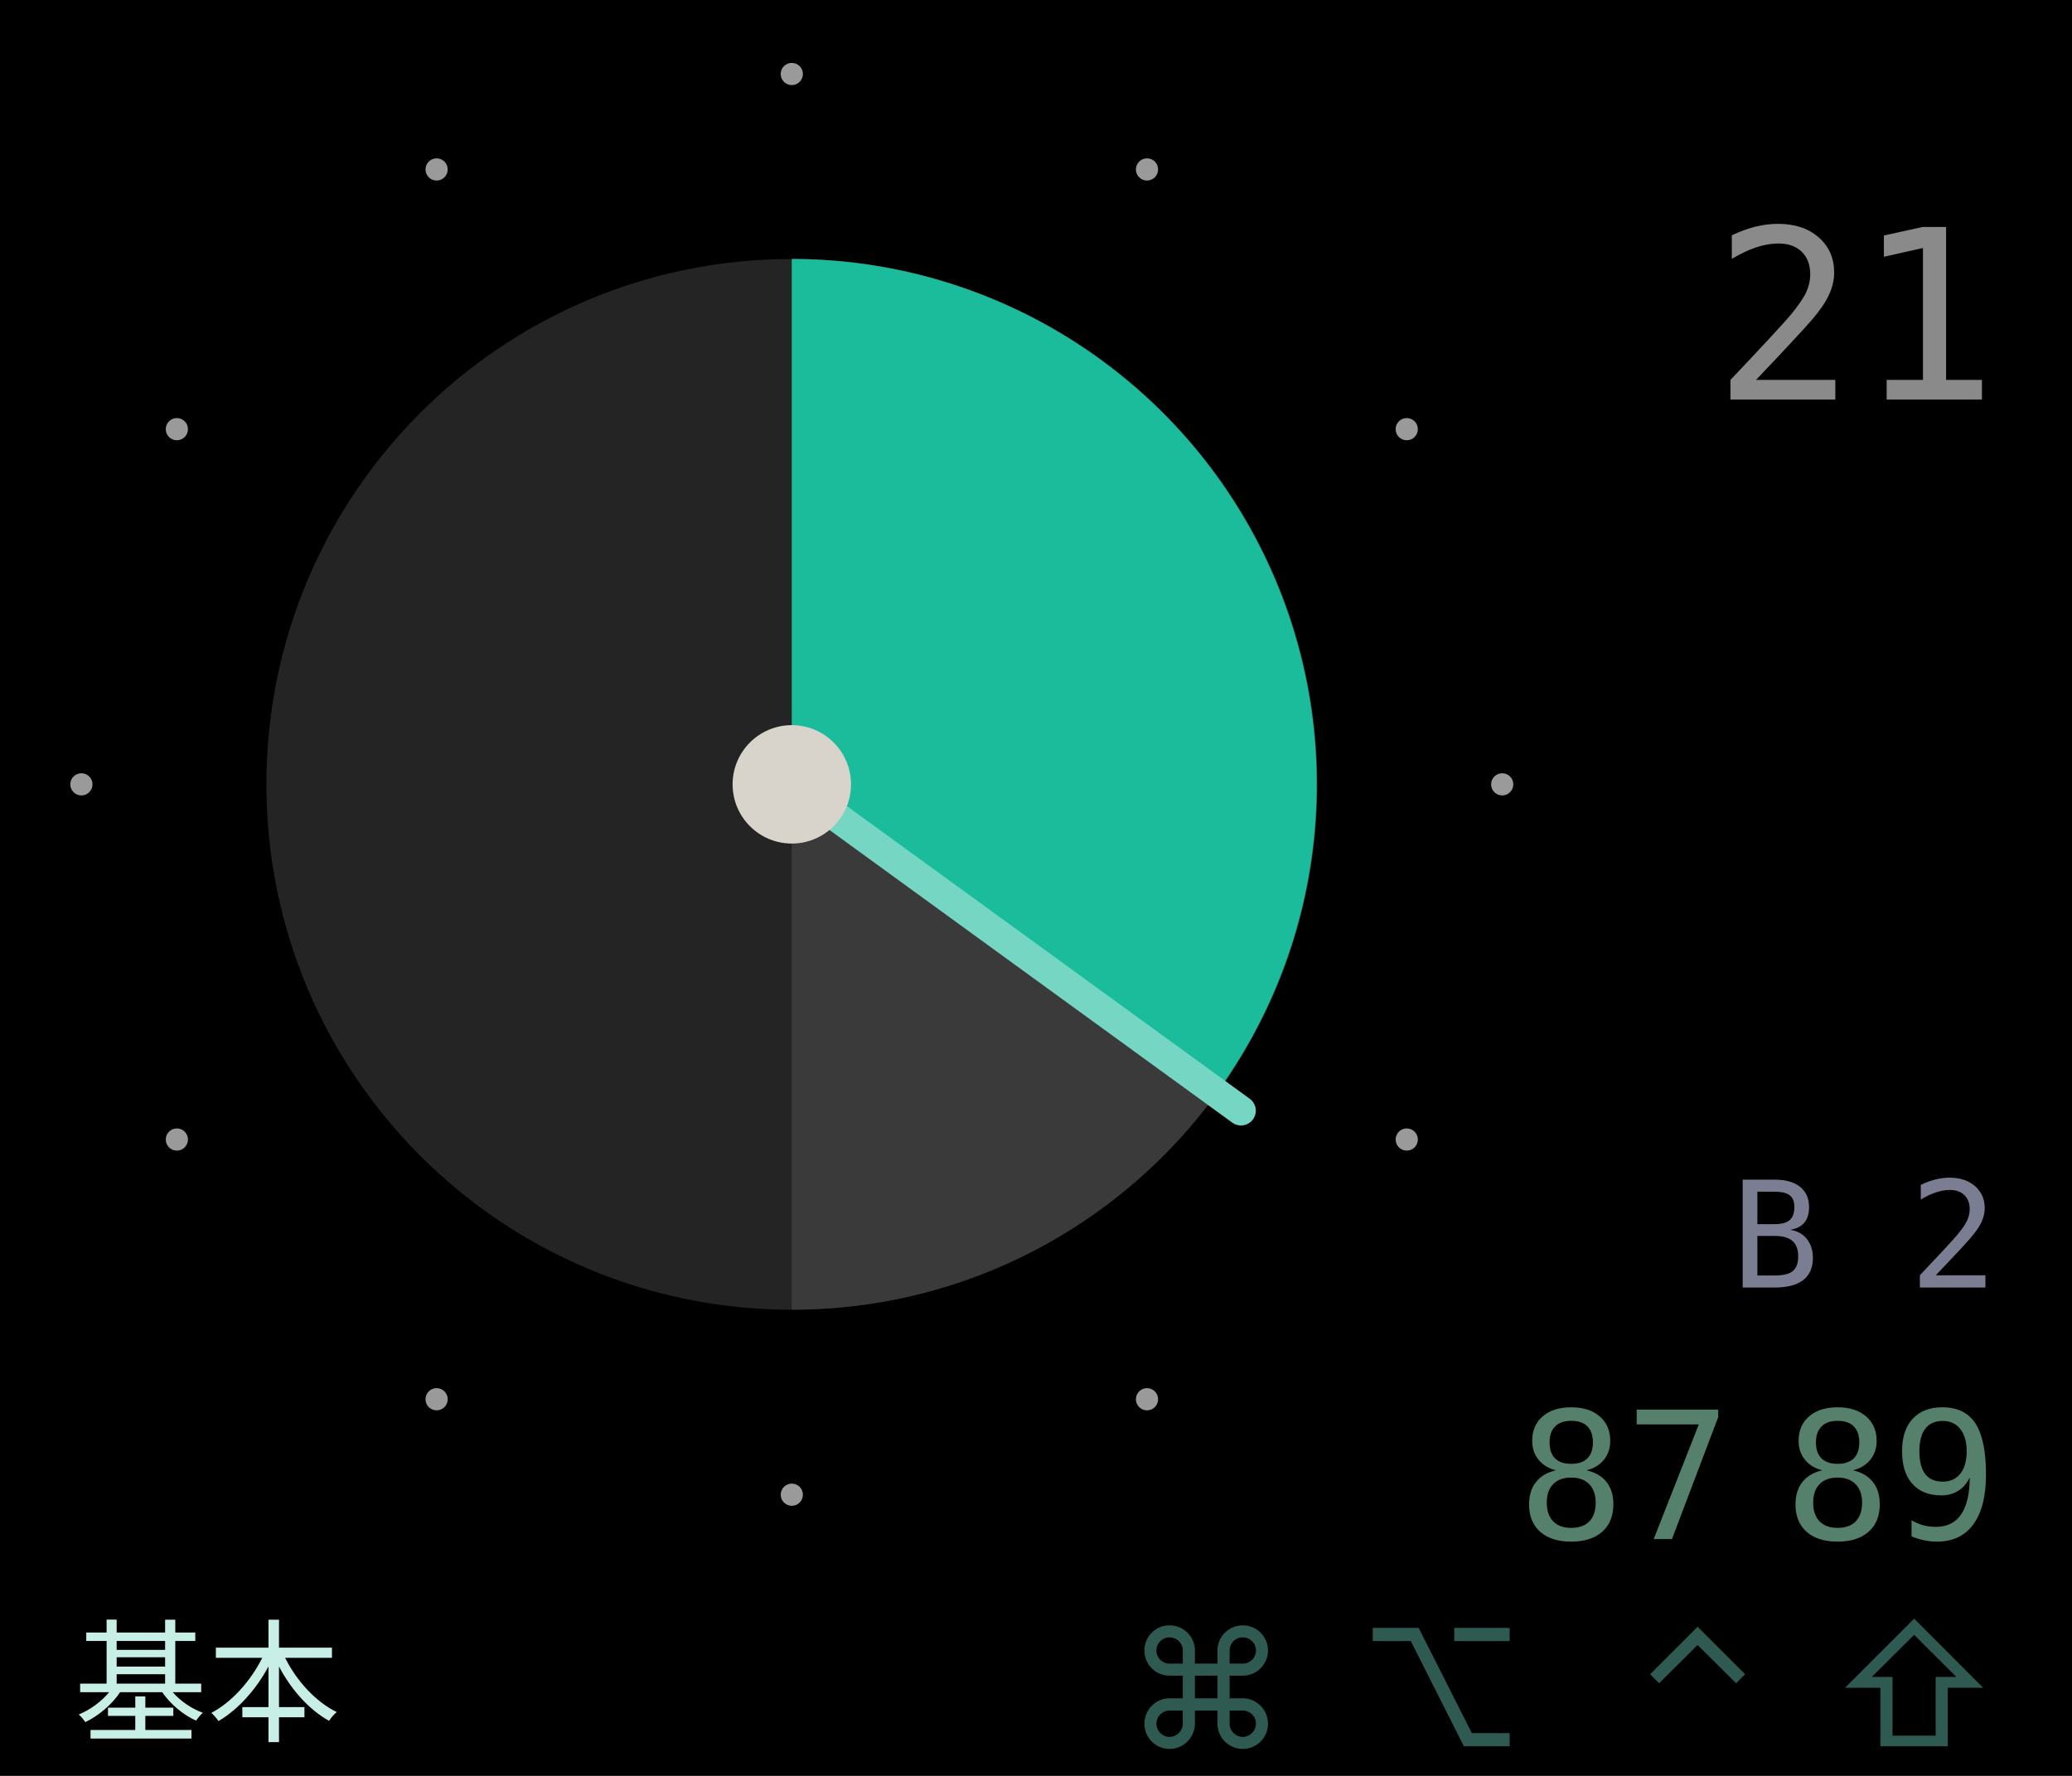
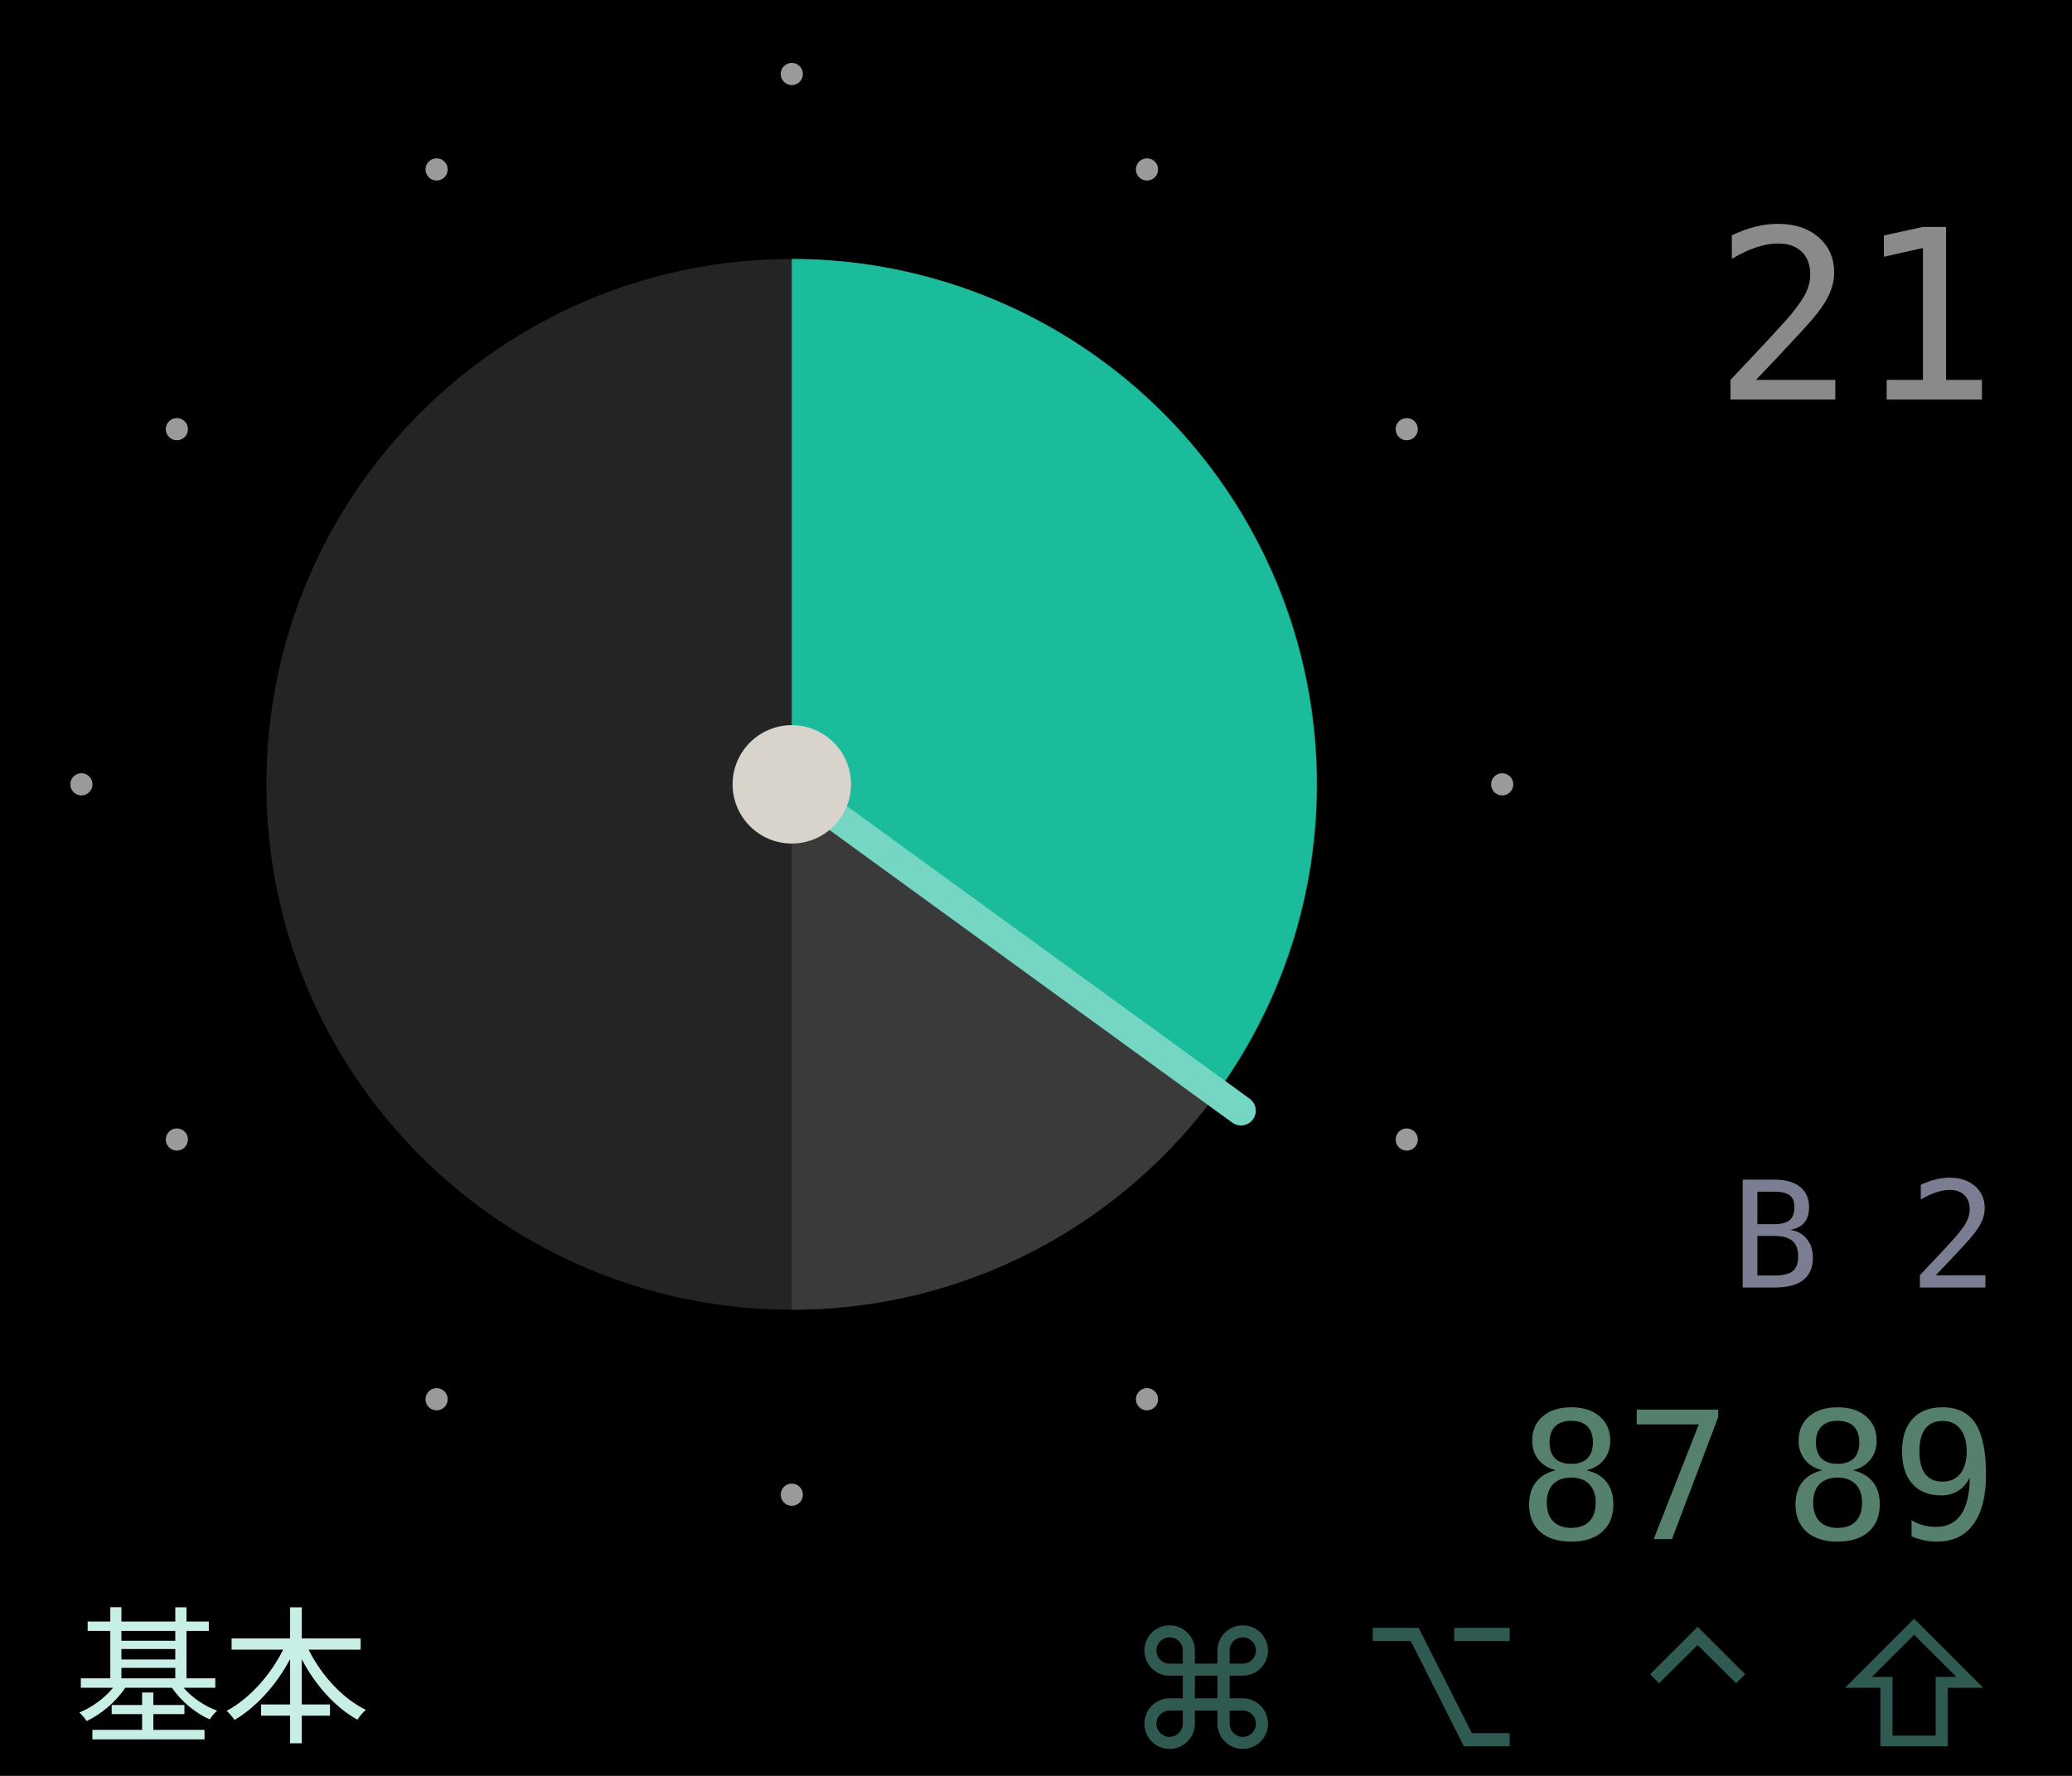
<svg xmlns="http://www.w3.org/2000/svg" width="560" height="480" viewBox="0 0 280 240" role="img" aria-label="Dial layout, 21 minutes remaining of a 60 minute face">
  <rect width="280" height="240" fill="#000000" />
  <circle cx="107.0" cy="10.0" r="1.5" fill="#9a9a9a" />
  <circle cx="155.0" cy="22.9" r="1.5" fill="#9a9a9a" />
  <circle cx="190.1" cy="58.0" r="1.5" fill="#9a9a9a" />
  <circle cx="203.0" cy="106.0" r="1.5" fill="#9a9a9a" />
  <circle cx="190.1" cy="154.0" r="1.5" fill="#9a9a9a" />
  <circle cx="155.0" cy="189.1" r="1.5" fill="#9a9a9a" />
  <circle cx="107.0" cy="202.0" r="1.5" fill="#9a9a9a" />
  <circle cx="59.0" cy="189.1" r="1.5" fill="#9a9a9a" />
  <circle cx="23.9" cy="154.0" r="1.5" fill="#9a9a9a" />
  <circle cx="11.0" cy="106.0" r="1.5" fill="#9a9a9a" />
  <circle cx="23.9" cy="58.0" r="1.5" fill="#9a9a9a" />
  <circle cx="59.0" cy="22.9" r="1.5" fill="#9a9a9a" />
  <circle cx="107" cy="106" r="71" fill="#242424" />
  <path d="M 107 106 L 107 35 A 71 71 0 0 1 107.0 177.0 Z" fill="#3a3a3a" />
  <path d="M 107 106 L 107 35 A 71 71 0 0 1 164.4 147.7 Z" fill="#1abc9c" />
  <line x1="107" y1="106" x2="167.7" y2="150.1" stroke="#75d6c3" stroke-width="4" stroke-linecap="round" />
  <circle cx="107" cy="106" r="8" fill="#d8d4cc" />
  <text x="270" y="54" text-anchor="end" font-family="ui-monospace,'SF Mono',Menlo,Consolas,monospace" font-size="32" fill="#8a8a8a">21</text>
  <text x="270" y="174" text-anchor="end" font-family="ui-monospace,'SF Mono',Menlo,Consolas,monospace" font-size="20" fill="#7b7d93">B 2</text>
  <text x="234" y="208" text-anchor="end" font-family="ui-monospace,'SF Mono',Menlo,Consolas,monospace" font-size="24" fill="#54806c">87</text>
  <text x="270" y="208" text-anchor="end" font-family="ui-monospace,'SF Mono',Menlo,Consolas,monospace" font-size="24" fill="#54806c">89</text>
-   <text x="10" y="234" font-family="Inter,'Helvetica Neue',Arial,sans-serif" font-size="18" fill="#c8efe6">基本</text>
+   <text x="10" y="234" font-family="Inter,'Helvetica Neue',Arial,sans-serif" font-size="20" fill="#c8efe6">基本</text>
  <text x="174" y="236" text-anchor="end" font-family="Inter,'Helvetica Neue',Arial,sans-serif" font-size="22" fill="#2f5a52">⌘</text>
  <text x="206" y="236" text-anchor="end" font-family="Inter,'Helvetica Neue',Arial,sans-serif" font-size="22" fill="#2f5a52">⌥</text>
  <text x="238" y="236" text-anchor="end" font-family="Inter,'Helvetica Neue',Arial,sans-serif" font-size="22" fill="#2f5a52">⌃</text>
  <text x="270" y="236" text-anchor="end" font-family="Inter,'Helvetica Neue',Arial,sans-serif" font-size="22" fill="#2f5a52">⇧</text>
</svg>
